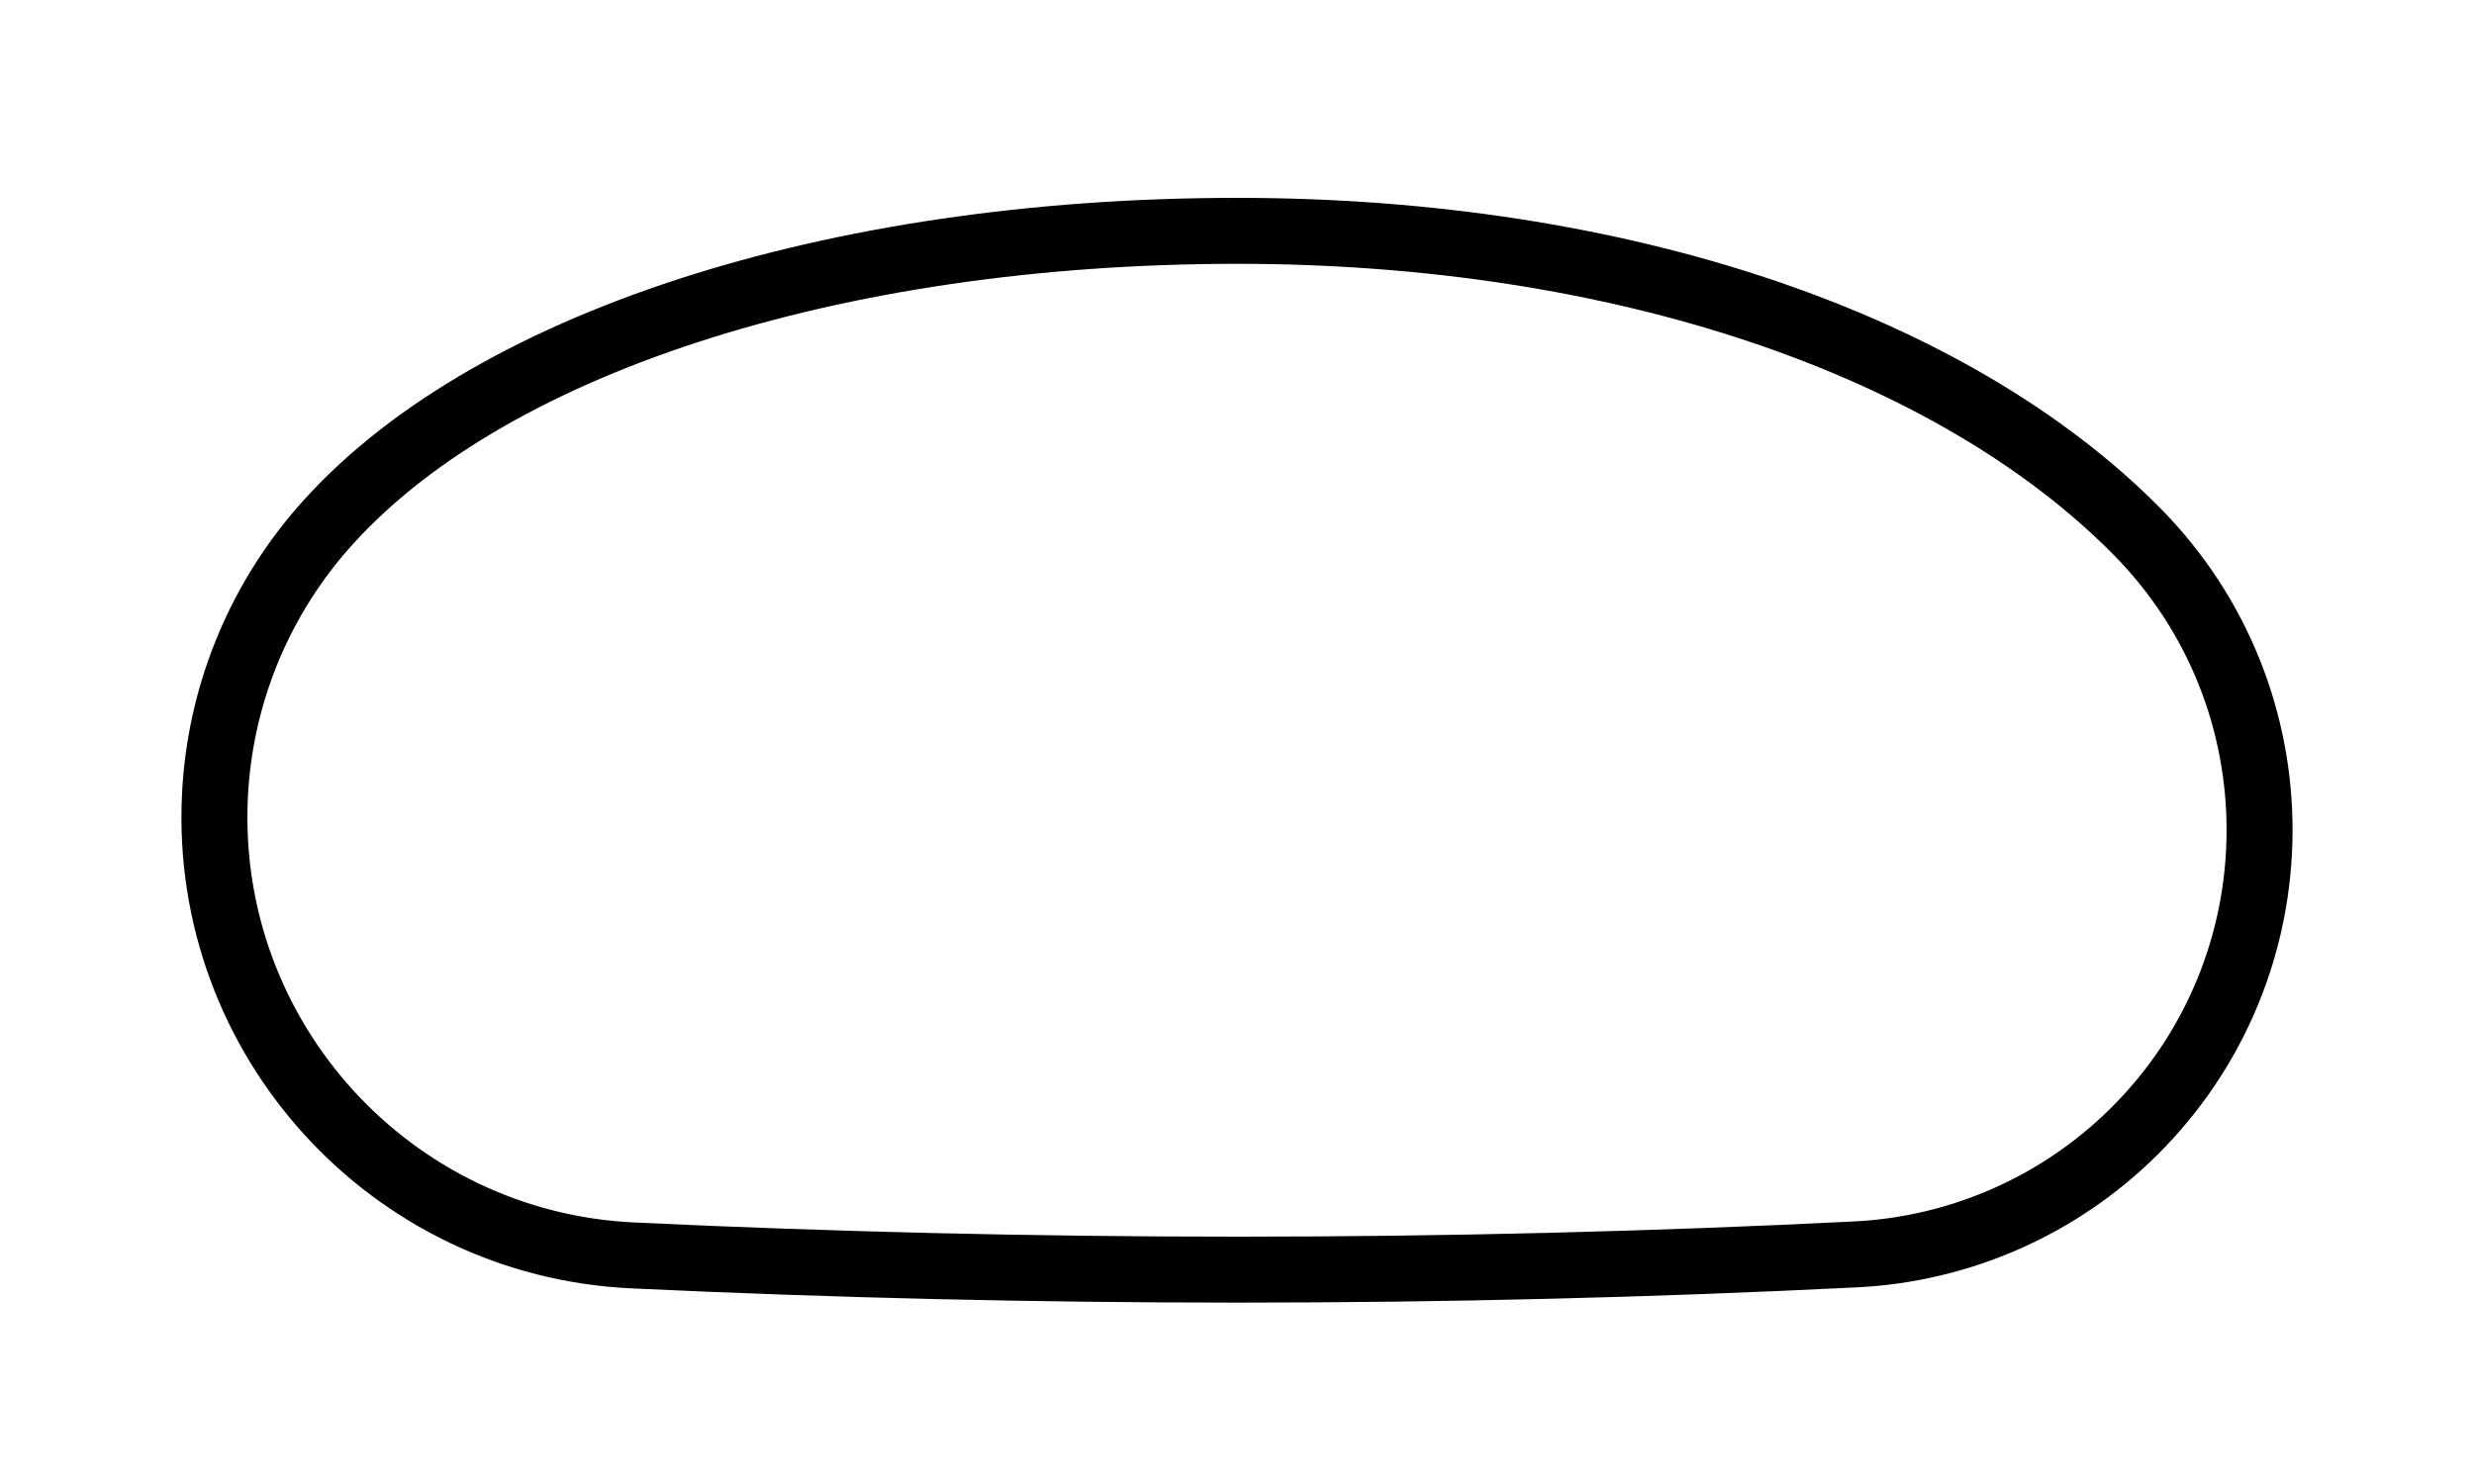
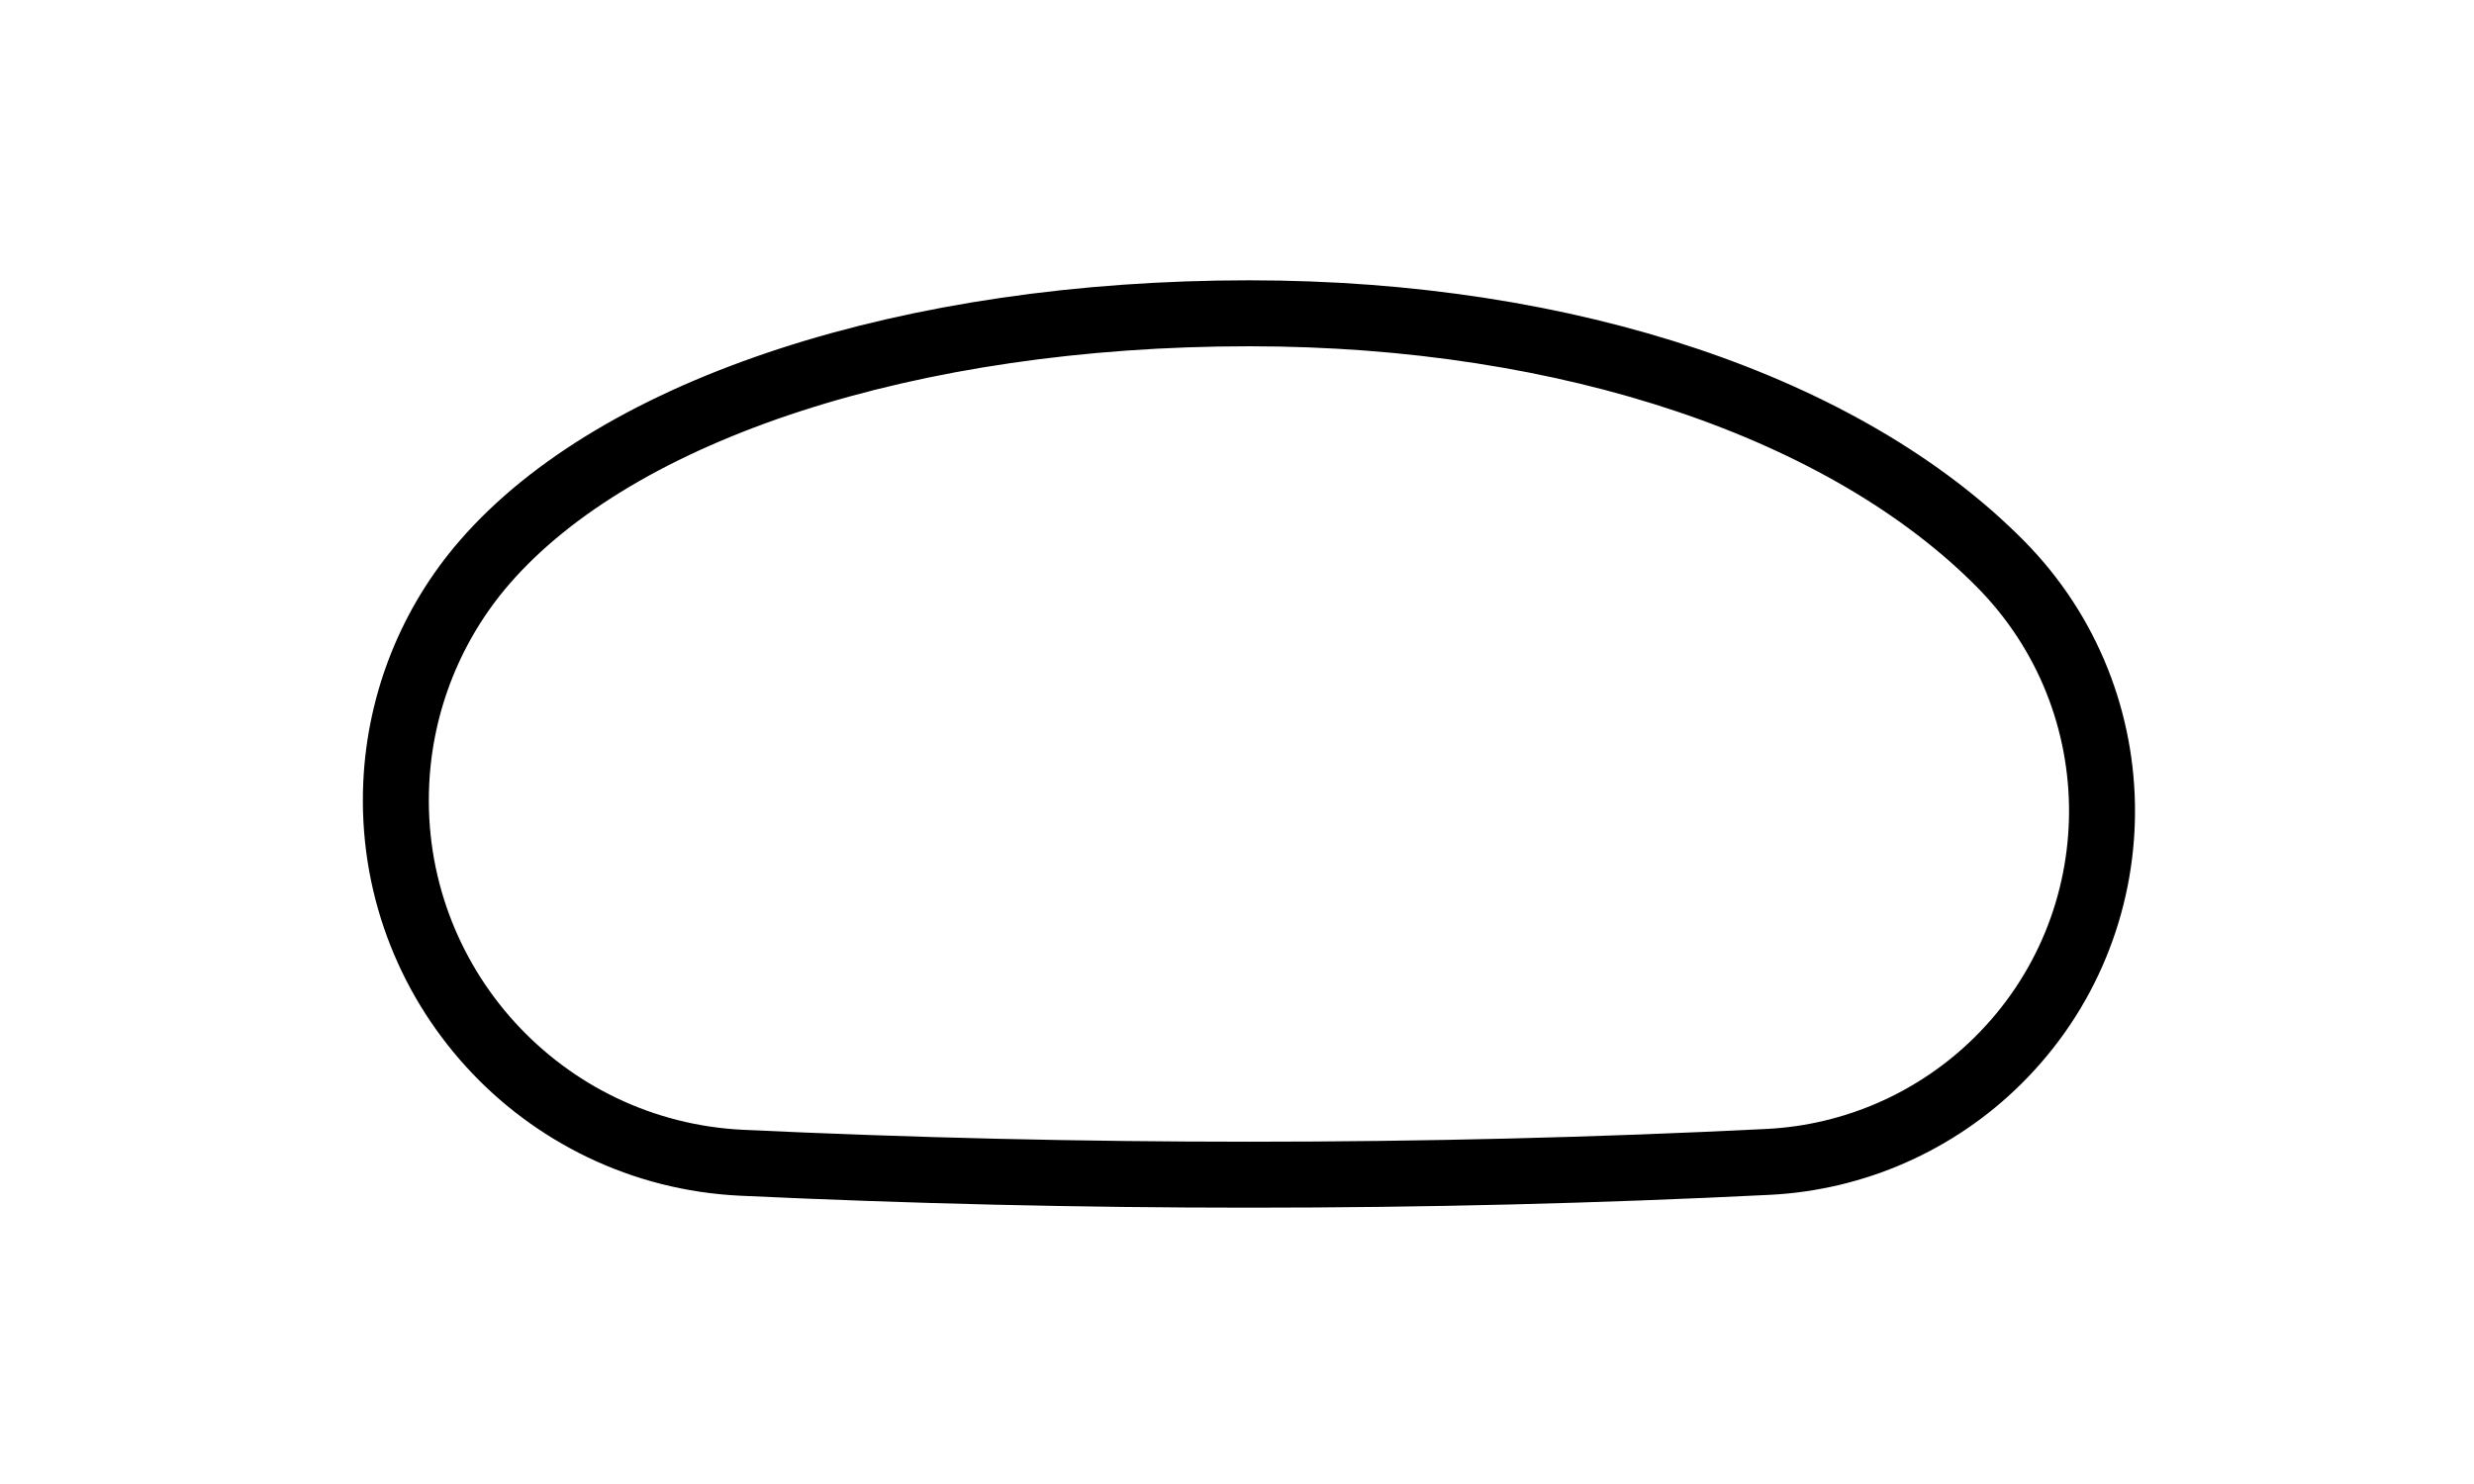
<svg xmlns="http://www.w3.org/2000/svg" width="150px" height="90px" viewBox="0 0 150 90" version="1.1">
  <defs />
-   <g id="Artboard" stroke="none" stroke-width="1" fill="none" fill-rule="evenodd">
-     <path d="M19.505,32.119 C15.592,36.633 13.311,42.333 13.03,48.302 C12.339,62.984 23.682,75.447 38.365,76.138 C50.58,76.713 62.795,77 75.009,77 C87.67,77 100.173,76.691 112.52,76.074 C118.855,75.757 124.85,73.115 129.358,68.654 C139.472,58.644 139.557,42.33 129.547,32.215 C118.36,20.911 98.327,14 75.028,14 C50.481,14 29.265,20.861 19.505,32.119 Z" id="Rectangle-5" stroke="#000000" stroke-width="4" />
+   <g id="Icon" stroke="none" stroke-width="1" fill="none" fill-rule="evenodd">
+     <path d="M29.382,34.099 C26.144,37.834 24.257,42.55 24.025,47.488 C23.453,59.636 32.838,69.947 44.986,70.519 C55.235,71.001 65.483,71.242 75.732,71.242 C86.354,71.242 96.844,70.983 107.203,70.465 C112.442,70.203 117.4,68.018 121.128,64.329 C129.492,56.051 129.562,42.56 121.284,34.195 C111.96,24.773 95.225,19 75.747,19 C55.226,19 37.503,24.731 29.382,34.099 Z" id="Rectangle-5" stroke="#000000" stroke-width="4" />
  </g>
</svg>
